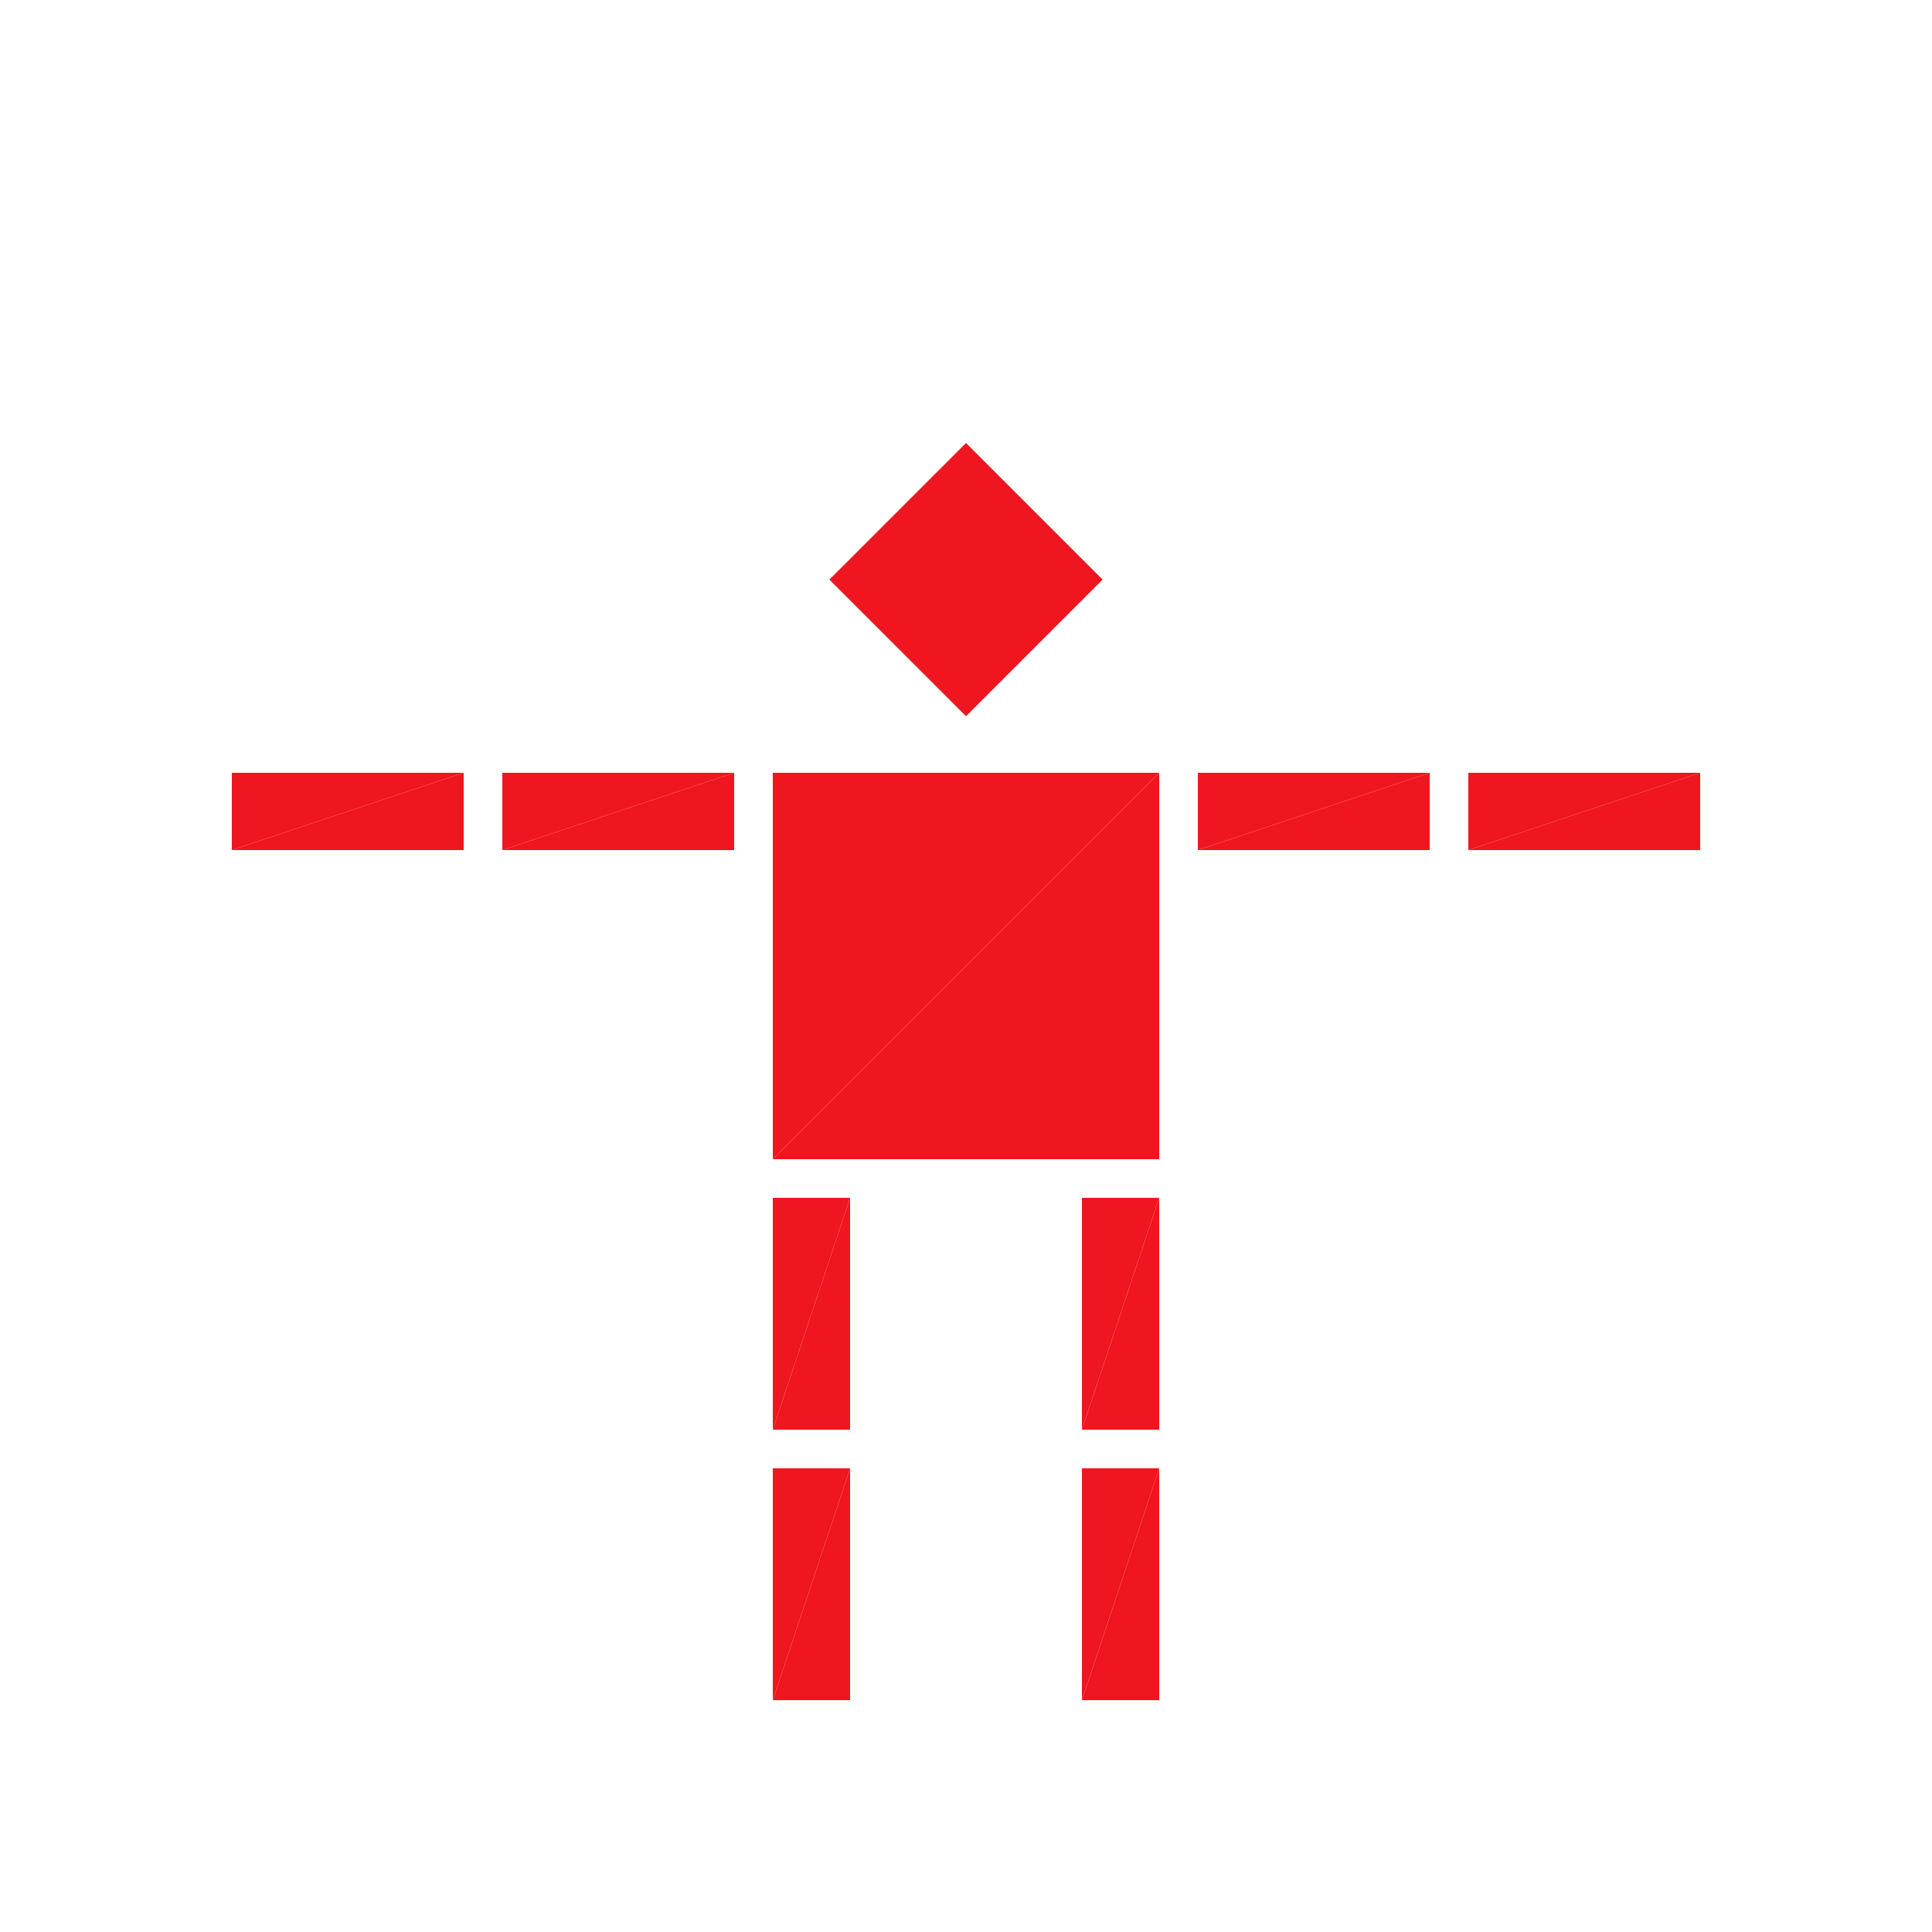
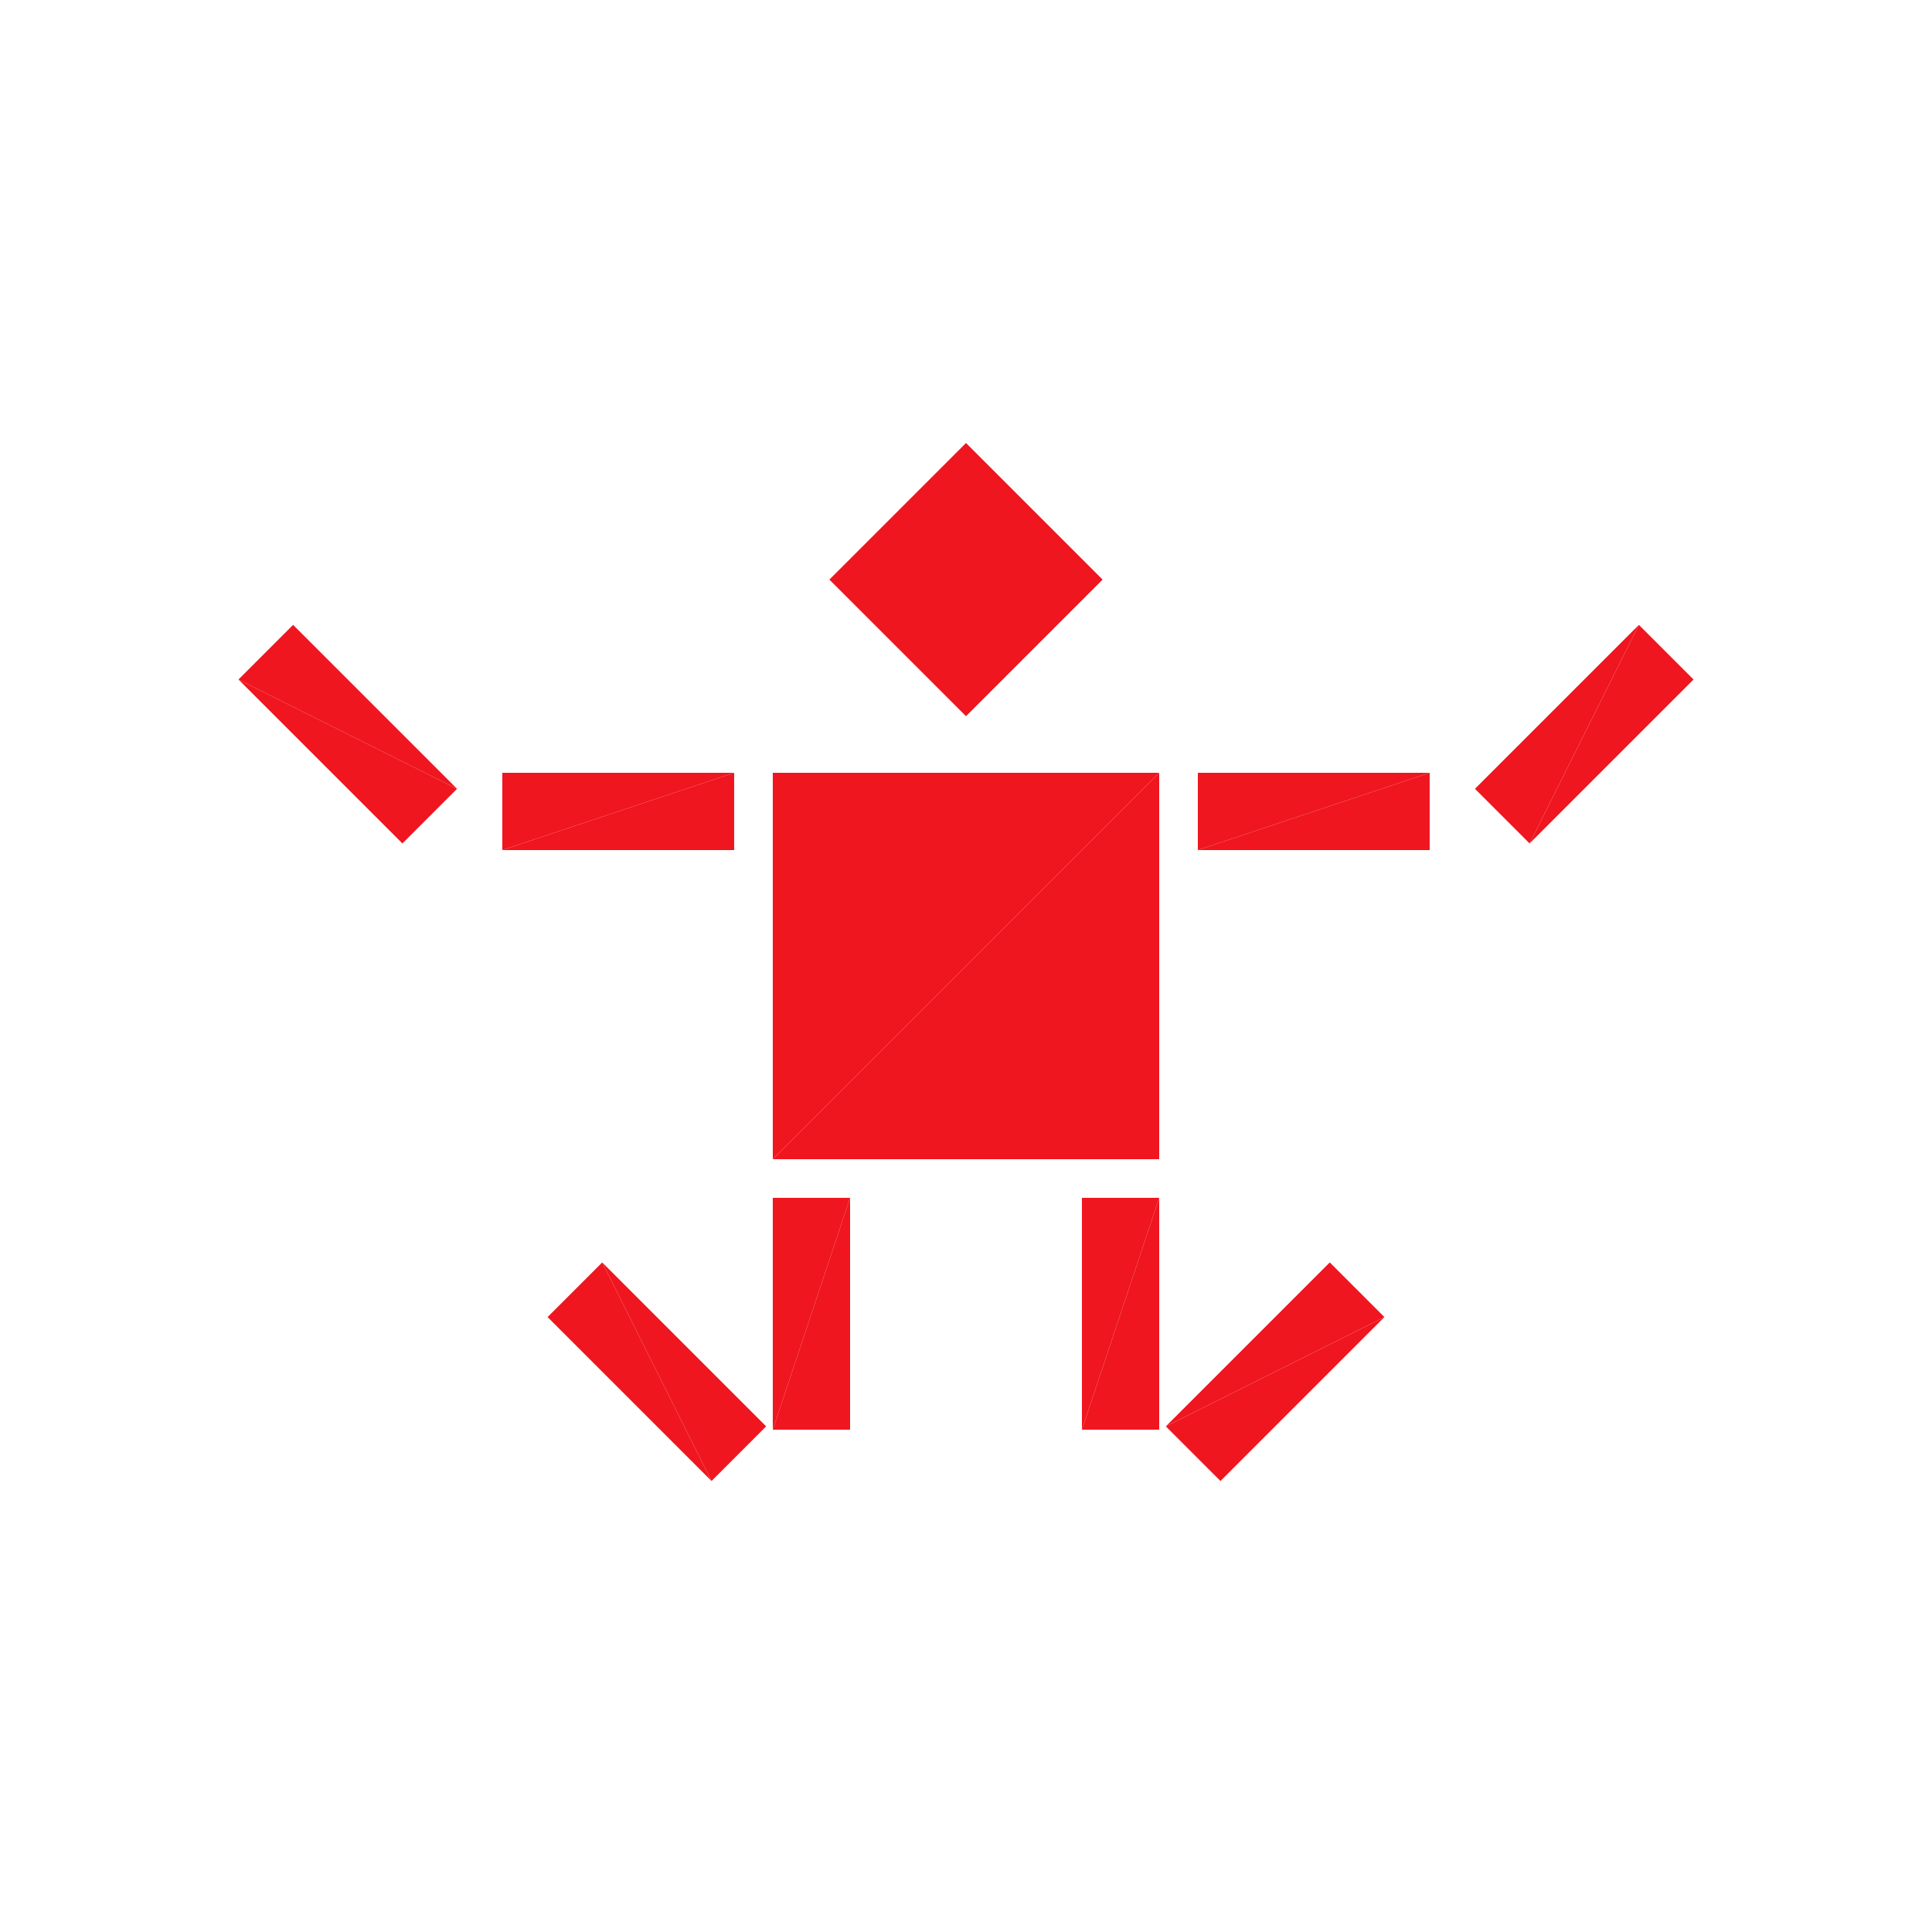
<svg xmlns="http://www.w3.org/2000/svg" version="1.1" id="Layer_1" x="0px" y="0px" width="500.0px" height="500.0px" viewBox="0 0 500 500" enable-background="new 0 0 500 500" xml:space="preserve">
  <g transform="translate(250 250)">
    <polygon fill="#EF161F" points="-50,-50 50,-50 -50,50 " />
    <polygon fill="#EF161F" points="-50,50 50,-50 50,50" />
    <g transform="translate(0 -100)">
      <g transform="rotate(45)">
        <g transform="scale(.5 .5)">
          <polygon fill="#EF161F" points="-50,-50 50,-50 -50,50 " />
          <polygon fill="#EF161F" points="-50,50 50,-50 50,50" />
        </g>
      </g>
    </g>
    <g transform="translate(-40 90)">
      <g transform="scale(.2 .6)">
        <polygon fill="#EF161F" points="-50,-50 50,-50 -50,50 " />
        <polygon fill="#EF161F" points="-50,50 50,-50 50,50" />
      </g>
-       <g transform="translate(0 70)">
-         <g transform="scale(.2 .6)">
-           <polygon fill="#EF161F" points="-50,-50 50,-50 -50,50 " />
-           <polygon fill="#EF161F" points="-50,50 50,-50 50,50" />
+       <g transform="translate(-40 15)">
+         <g transform="rotate(135)">
+           <g transform="scale(.2 .6)">
+             <polygon fill="#EF161F" points="-50,-50 50,-50 -50,50 " />
+             <polygon fill="#EF161F" points="-50,50 50,-50 50,50" />
+           </g>
        </g>
      </g>
    </g>
    <g transform="translate(40 90)">
      <g transform="scale(.2 .6)">
        <polygon fill="#EF161F" points="-50,-50 50,-50 -50,50 " />
        <polygon fill="#EF161F" points="-50,50 50,-50 50,50" />
      </g>
-       <g transform="translate(0 70)">
-         <g transform="scale(.2 .6)">
-           <polygon fill="#EF161F" points="-50,-50 50,-50 -50,50 " />
-           <polygon fill="#EF161F" points="-50,50 50,-50 50,50" />
+       <g transform="translate(40 15)">
+         <g transform="rotate(-135)">
+           <g transform="scale(.2 .6)">
+             <polygon fill="#EF161F" points="-50,-50 50,-50 -50,50 " />
+             <polygon fill="#EF161F" points="-50,50 50,-50 50,50" />
+           </g>
        </g>
      </g>
    </g>
    <g transform="translate(-90 -40)">
      <g transform="scale(.6 .2)">
        <polygon fill="#EF161F" points="-50,-50 50,-50 -50,50 " />
        <polygon fill="#EF161F" points="-50,50 50,-50 50,50" />
      </g>
-       <g transform="translate(-70 0)">
-         <g transform="scale(.6 .2)">
-           <polygon fill="#EF161F" points="-50,-50 50,-50 -50,50 " />
-           <polygon fill="#EF161F" points="-50,50 50,-50 50,50" />
+       <g transform="translate(-70 -20)">
+         <g transform="rotate(45)">
+           <g transform="scale(.6 .2)">
+             <polygon fill="#EF161F" points="-50,-50 50,-50 -50,50 " />
+             <polygon fill="#EF161F" points="-50,50 50,-50 50,50" />
+           </g>
        </g>
      </g>
    </g>
    <g transform="translate(90 -40)">
      <g transform="scale(.6 .2)">
        <polygon fill="#EF161F" points="-50,-50 50,-50 -50,50 " />
        <polygon fill="#EF161F" points="-50,50 50,-50 50,50" />
      </g>
-       <g transform="translate(70 0)">
-         <g transform="scale(.6 .2)">
-           <polygon fill="#EF161F" points="-50,-50 50,-50 -50,50 " />
-           <polygon fill="#EF161F" points="-50,50 50,-50 50,50" />
+       <g transform="translate(70 -20)">
+         <g transform="rotate(-45)">
+           <g transform="scale(.6 .2)">
+             <polygon fill="#EF161F" points="-50,-50 50,-50 -50,50 " />
+             <polygon fill="#EF161F" points="-50,50 50,-50 50,50" />
+           </g>
        </g>
      </g>
    </g>
  </g>
</svg>
